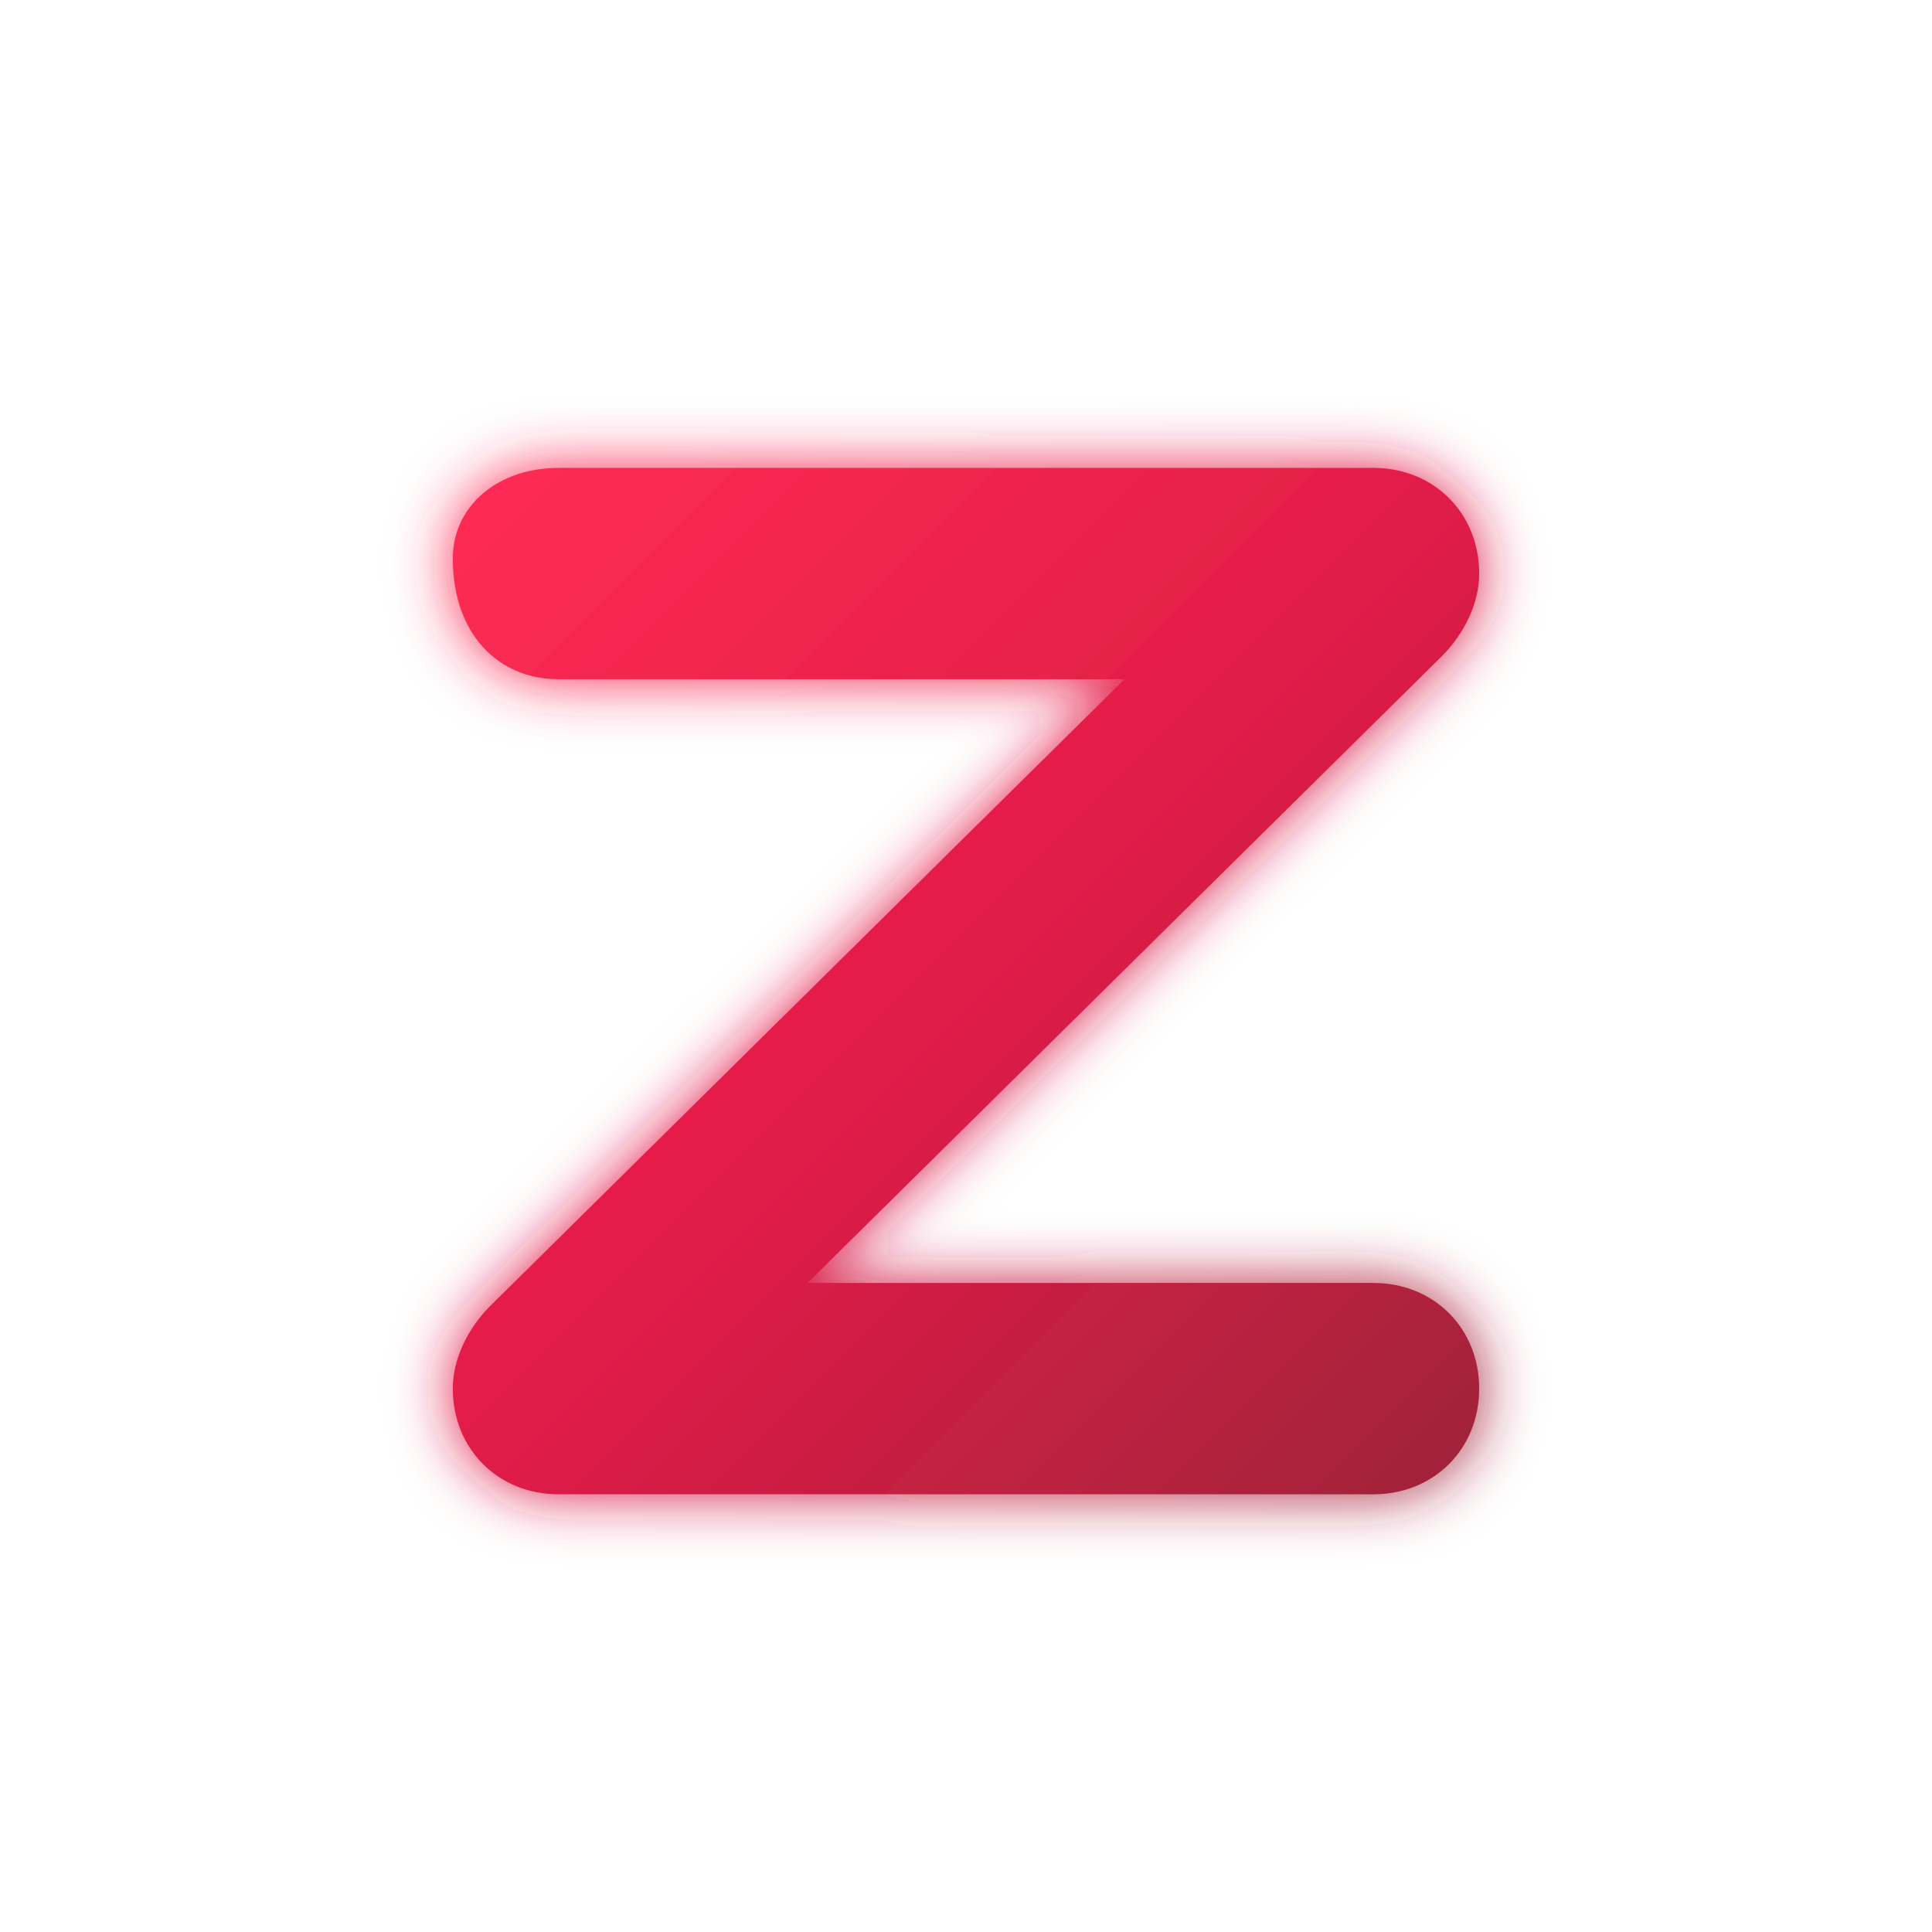
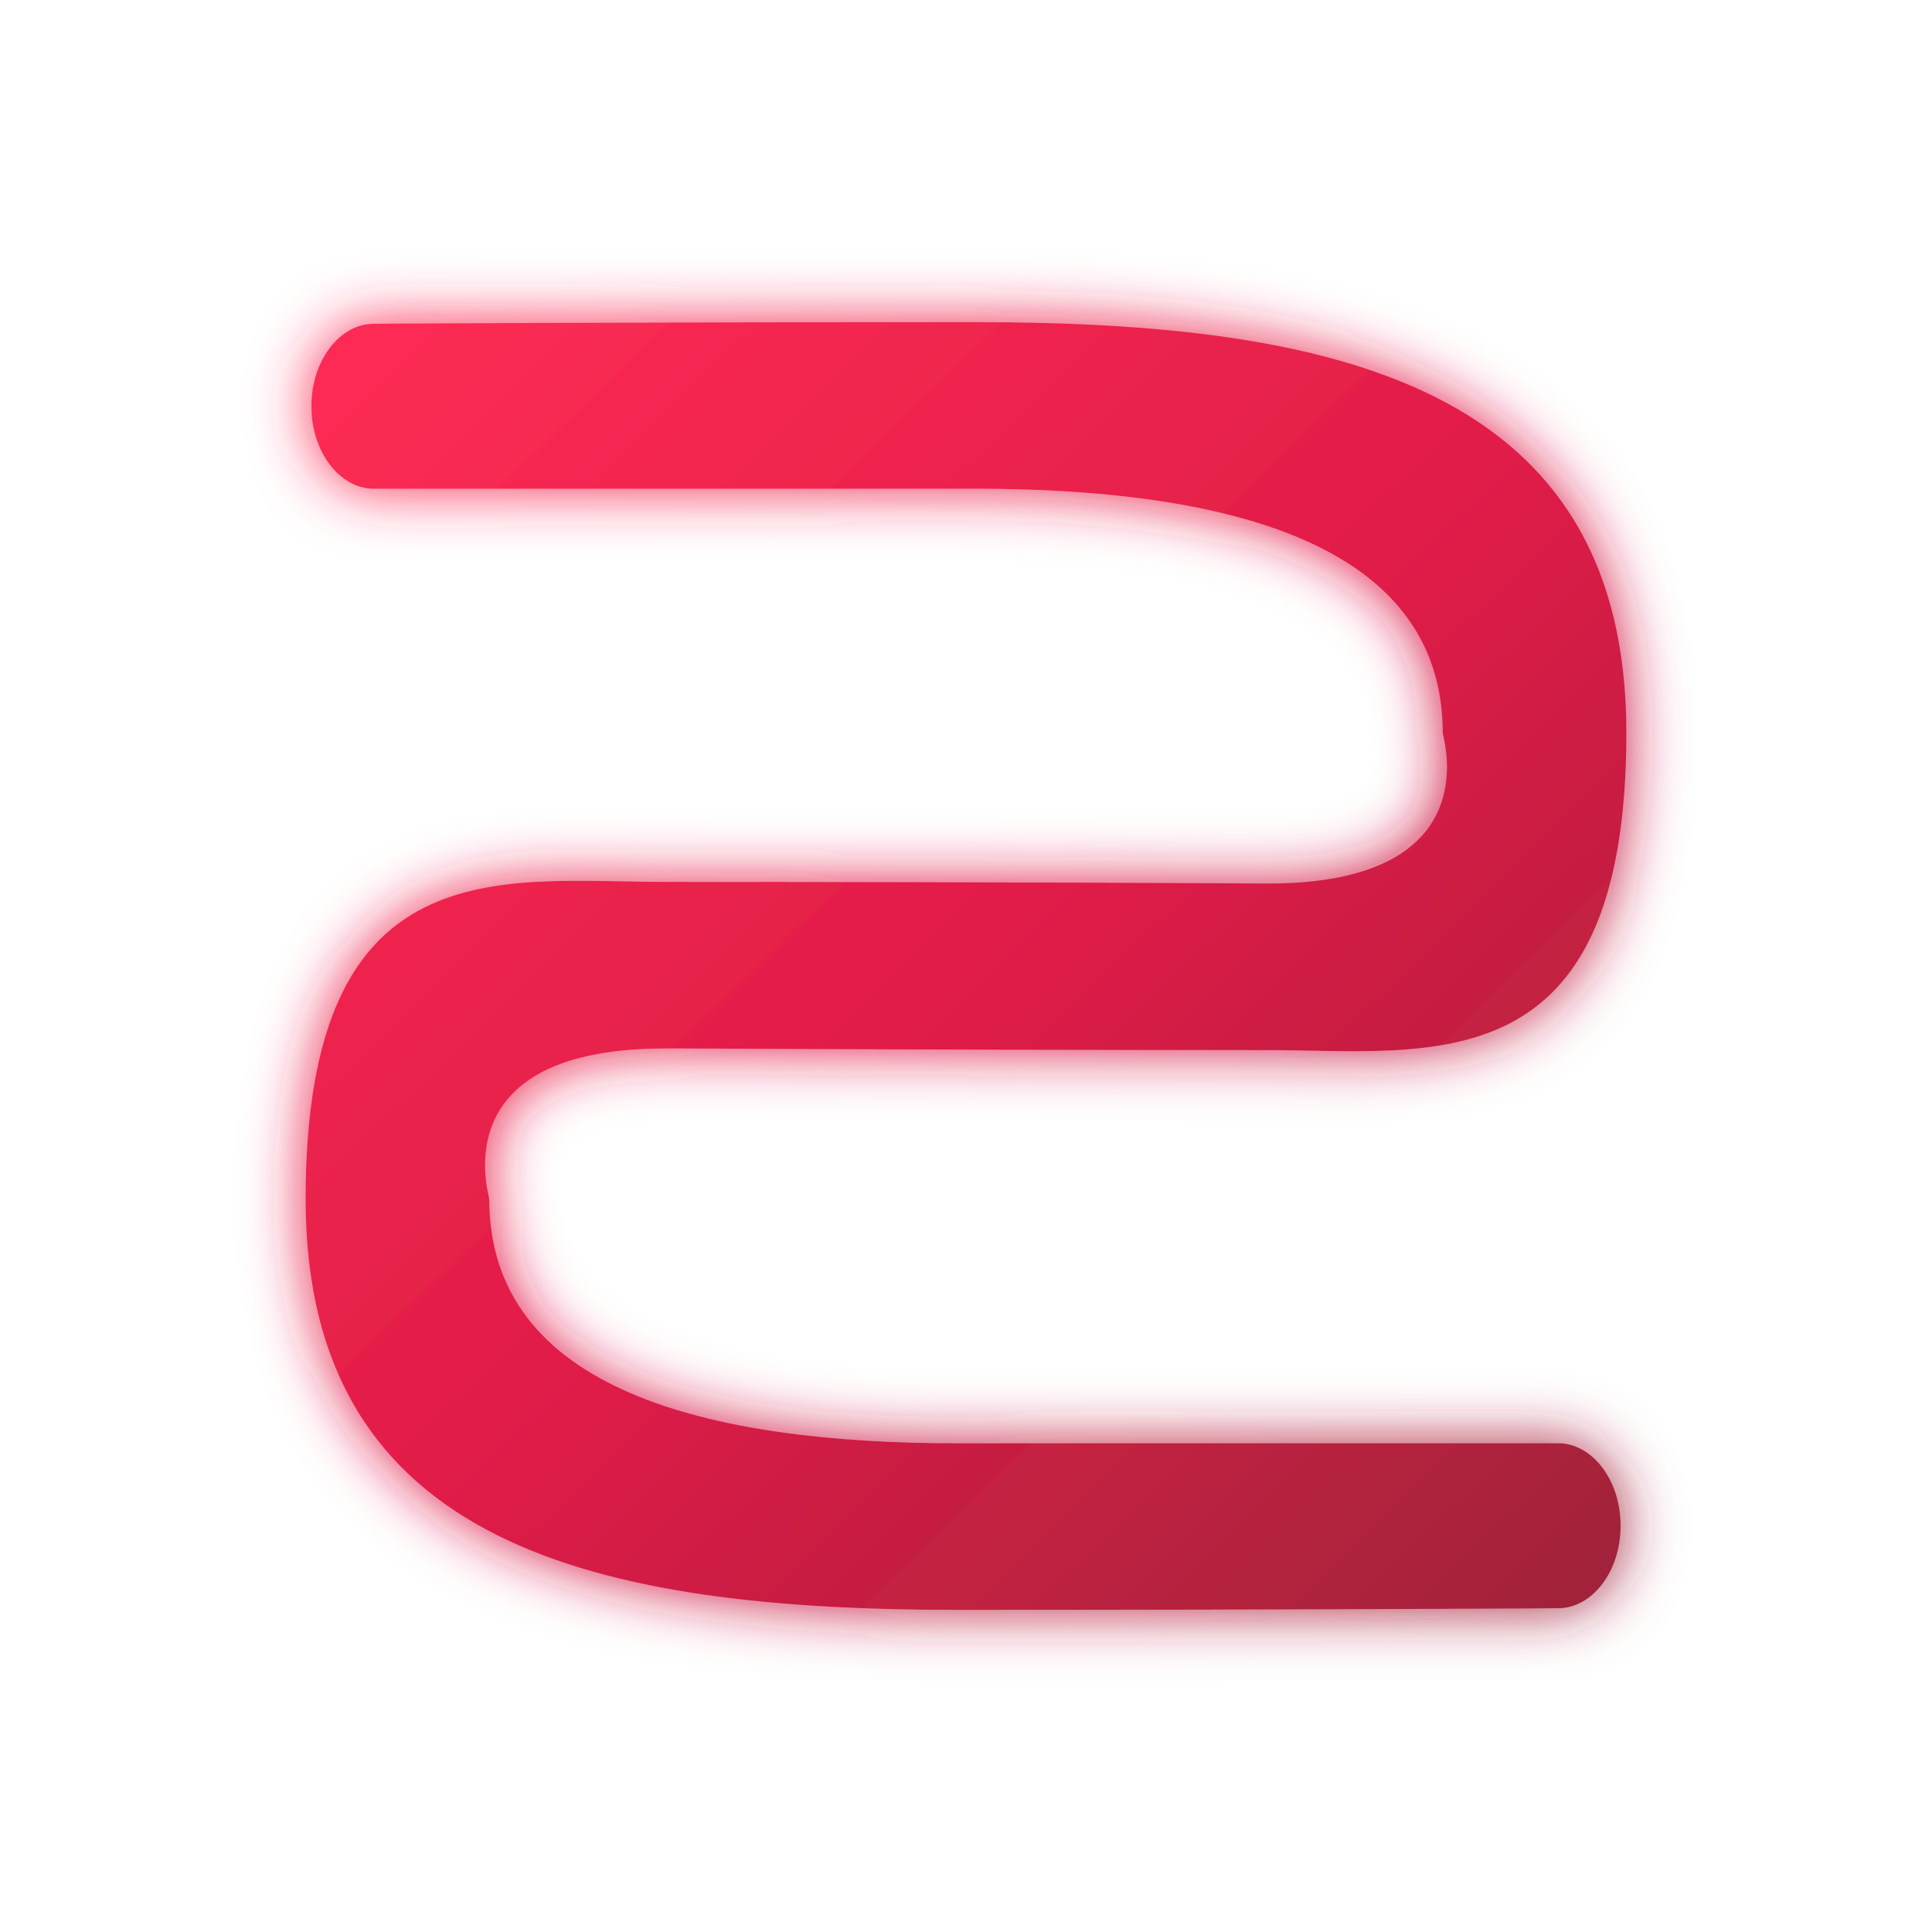
<svg xmlns="http://www.w3.org/2000/svg" viewBox="0 0 512 512" fill="none">
  <defs>
    <linearGradient id="zenifyGrad" x1="0%" y1="0%" x2="100%" y2="100%">
      <stop offset="0%" stop-color="#FF2D55" />
      <stop offset="50%" stop-color="#E11D48" />
      <stop offset="100%" stop-color="#9E2339" />
    </linearGradient>
    <filter id="glow" x="-20%" y="-20%" width="140%" height="140%">
      <feGaussianBlur stdDeviation="8" result="blur" />
      <feComposite in="SourceGraphic" in2="blur" operator="over" />
    </filter>
  </defs>
-   <path d="M120 148 C120 134 132 124 148 124 L364 124 C380 124 392 136 392 152 C392 160 388 168 382 174 L214 340 L364 340 C380 340 392 352 392 368 C392 384 380 396 364 396 L148 396 C132 396 120 384 120 368 C120 360 124 352 130 346 L298 180 L148 180 C132 180 120 168 120 148 Z" fill="url(#zenifyGrad)" filter="url(#glow)" />
+   <path d="M176.347 233.722C132.981 233.722 81.0 223.892 81.0 317.783C81.0 409.904 158.352 426.625 253.64 426.625C348.928 426.625 412.946 426.199 412.946 426.199C421.796 426.199 429.466 416.67 429.466 404.339C429.466 392.007 421.796 382.479 412.946 382.479C412.946 382.479 319.439 382.494 253.64 382.494C187.841 382.494 129.659 368.464 129.659 317.783C129.659 316.663 117.05 277.767 176.347 277.853C176.642 277.767 240.364 278.278 335.653 278.278C379.019 278.278 431.0 288.108 431.0 194.217C431.0 102.096 353.648 85.375 258.36 85.375C163.072 85.375 99.054 85.801 99.054 85.801C90.204 85.801 82.534 95.33 82.534 107.661C82.534 119.993 90.204 129.521 99.054 129.521C99.054 129.521 192.561 129.506 258.36 129.506C324.159 129.506 382.341 143.536 382.341 194.217C382.341 195.337 394.949 234.306 335.653 234.147C335.653 234.147 271.636 233.722 176.347 233.722Z" fill="url(#zenifyGrad)" filter="url(#glow)" />
</svg>
